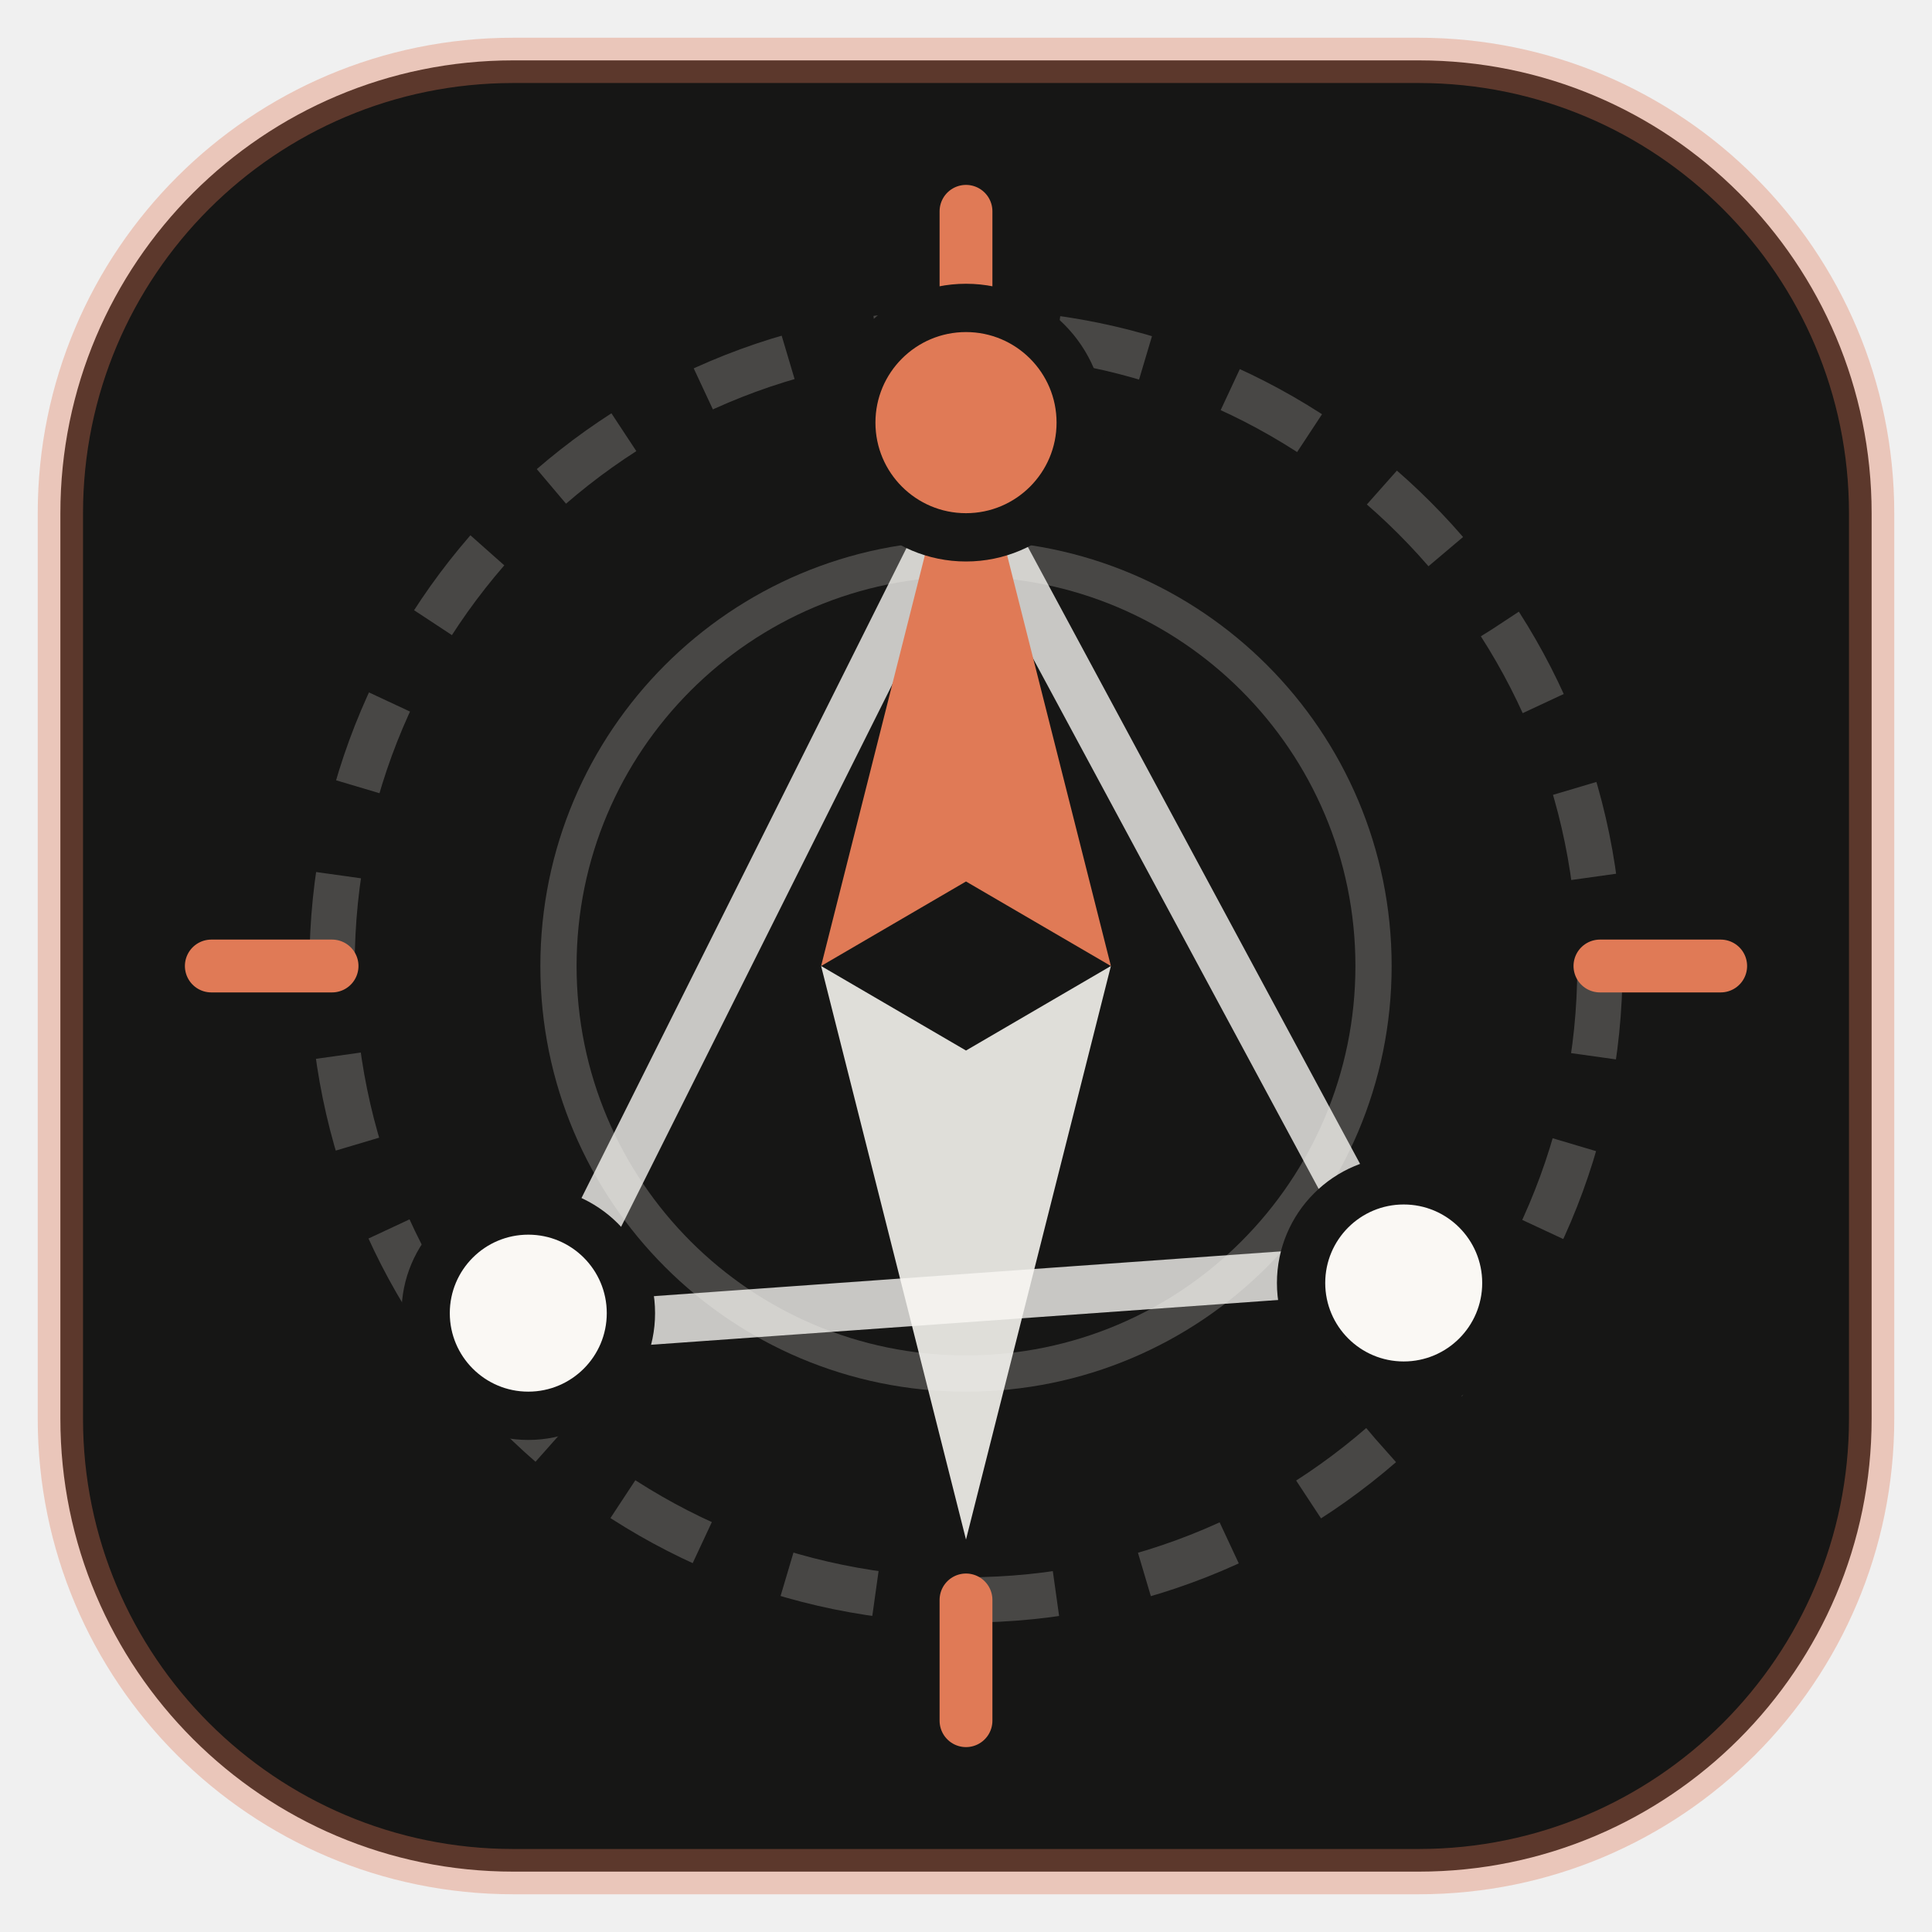
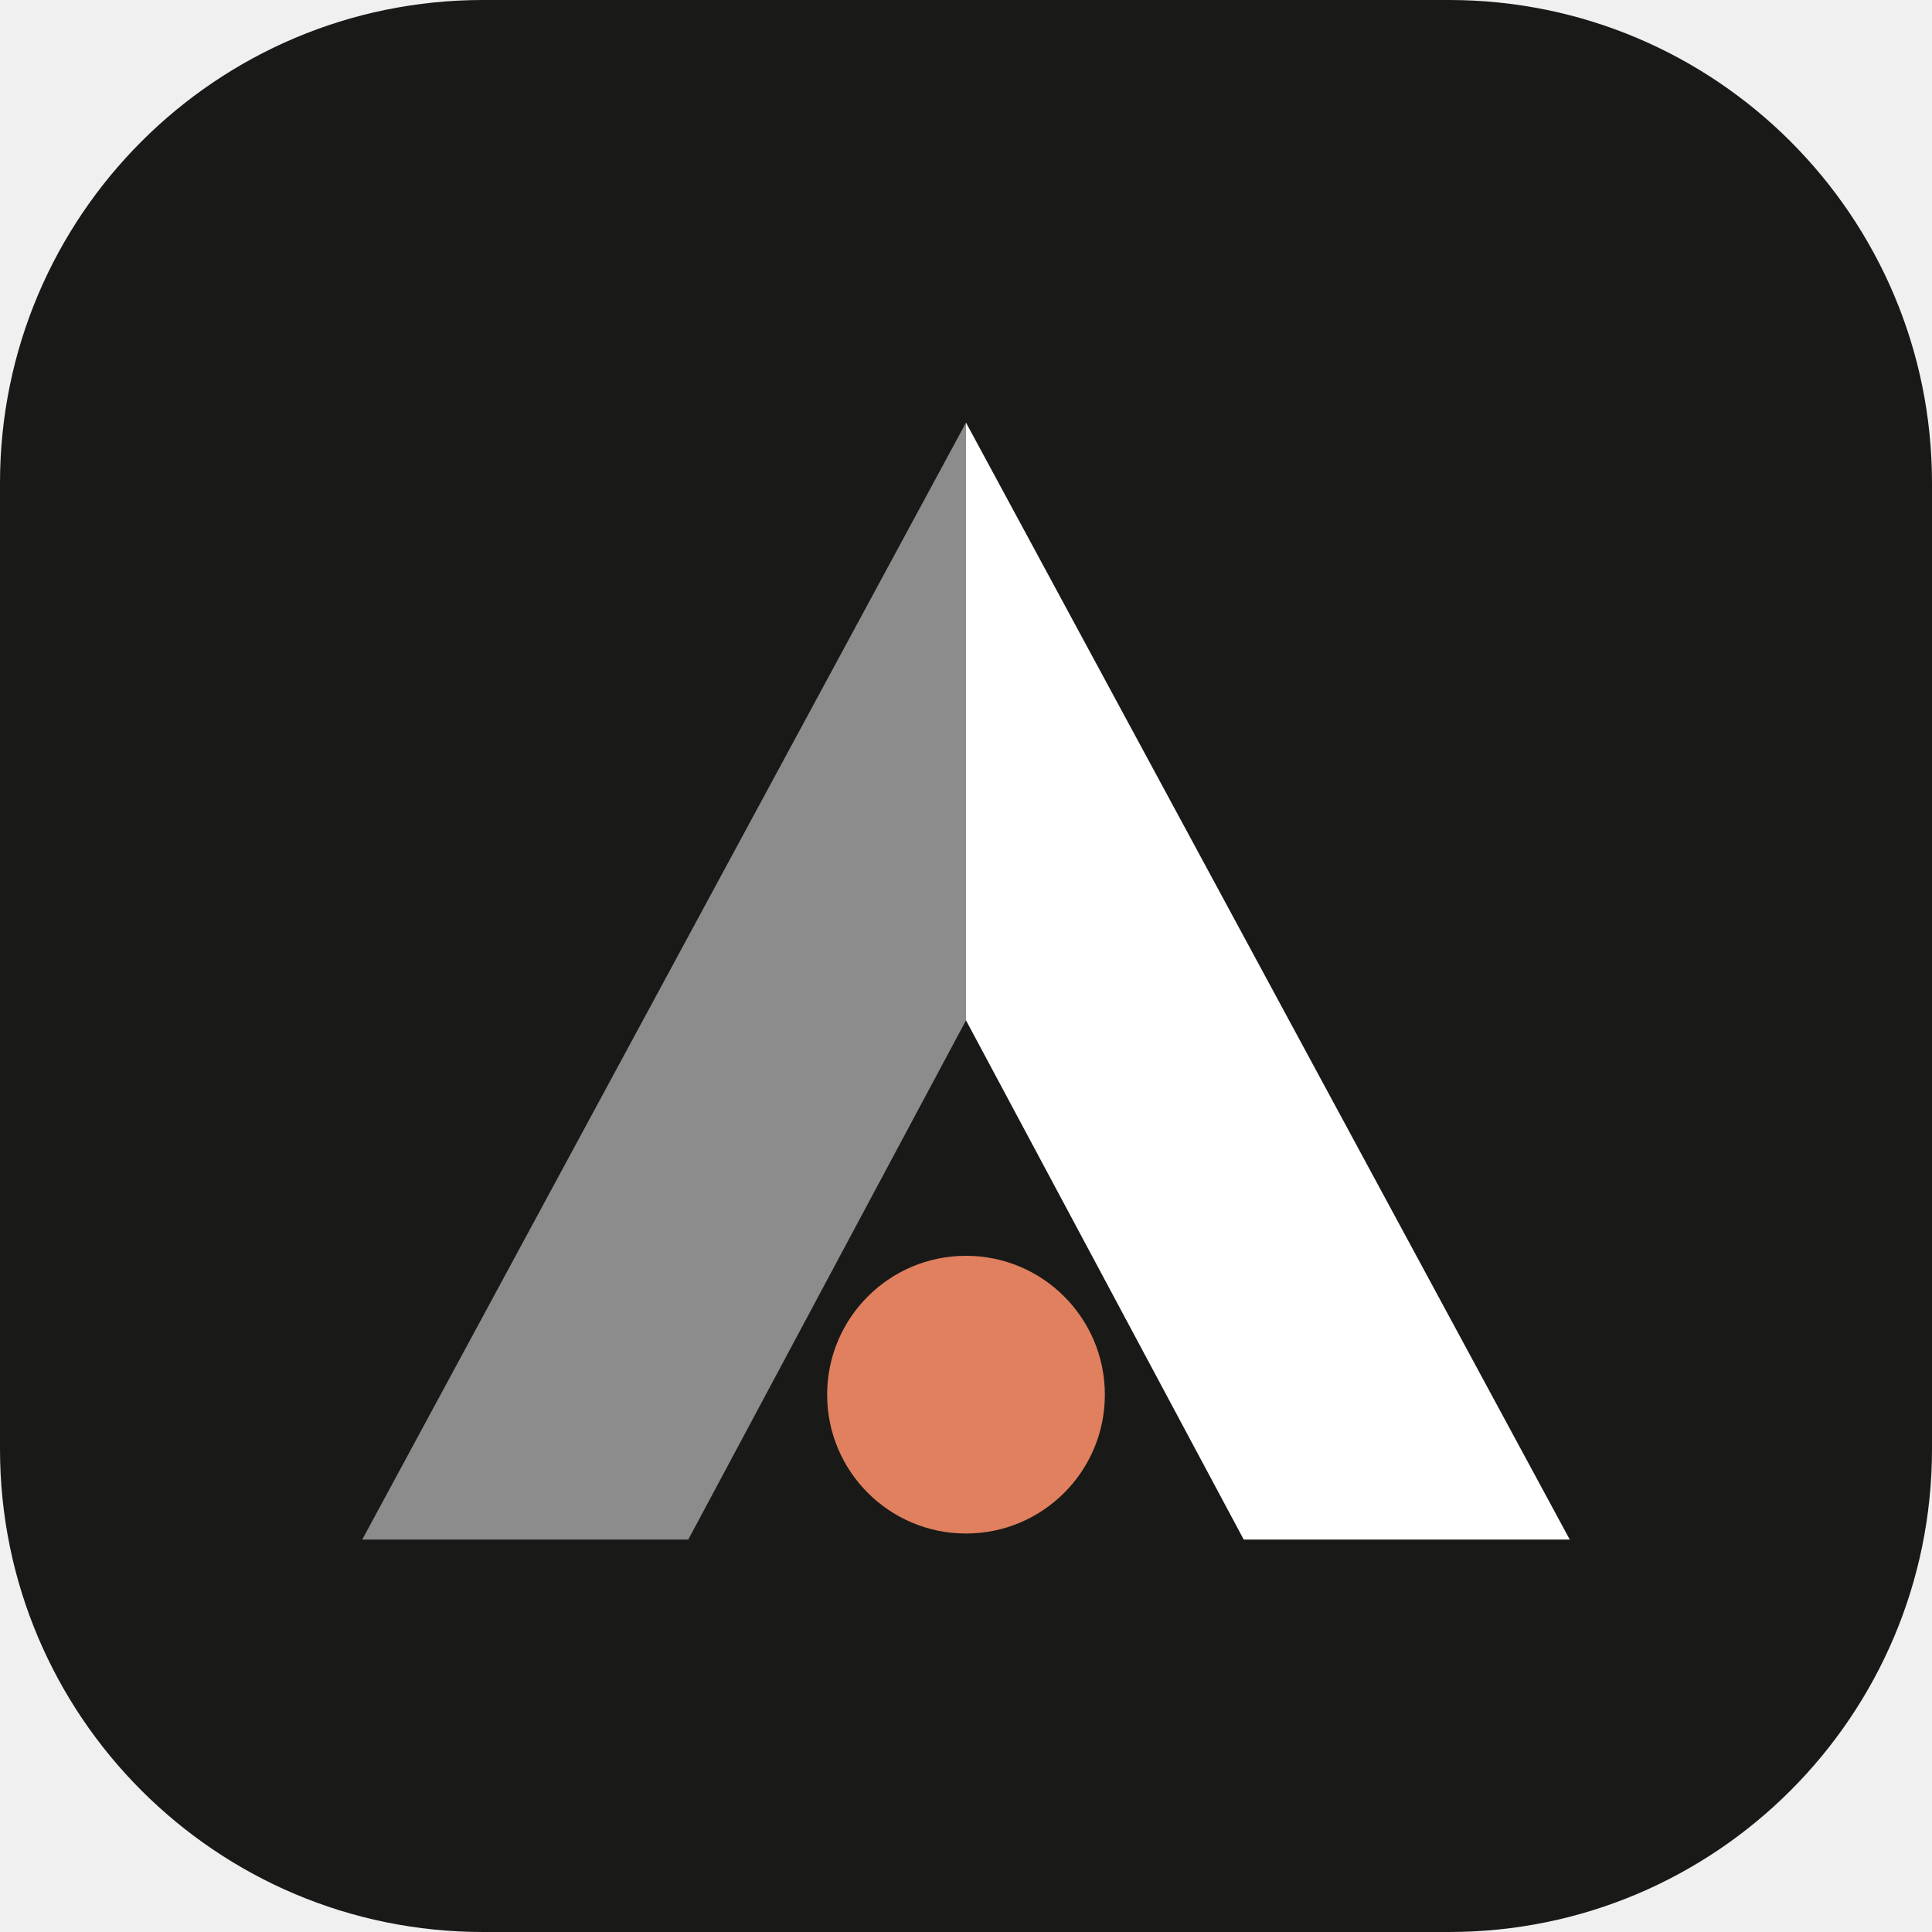
- <svg xmlns="http://www.w3.org/2000/svg" viewBox="0 0 64 64" fill="none">
+ <svg xmlns="http://www.w3.org/2000/svg" viewBox="0 0 32 32" fill="none">
  <style>
-     .bg { fill: #161615; }
-     .ring { stroke: #FAF8F4; stroke-opacity: 0.22; }
-     .edge { stroke: #FAF8F4; stroke-opacity: 0.78; }
-     .needle-north { fill: #E07A56; }
-     .needle-south { fill: #FAF8F4; fill-opacity: 0.88; }
-     .node-accent { fill: #E07A56; stroke: #161615; }
-     .node-light { fill: #FAF8F4; stroke: #161615; }
-     @media (prefers-color-scheme: light) {
-       .bg { fill: #181816; }
+     .tile { fill: #191918; }
+     .face { fill: #FFFFFF; }
+     .node { fill: #E0805E; }
+     @media (prefers-color-scheme: dark) {
+       .tile { fill: #EDEDEA; }
+       .face { fill: #0E0E0D; }
+       .node { fill: #C4552D; }
    }
  </style>
-   <rect class="bg" x="2" y="2" width="60" height="60" rx="15" stroke="#E07A56" stroke-opacity="0.35" stroke-width="1.5" />
-   <circle class="ring" cx="32" cy="32" r="21" stroke-width="1.5" stroke-dasharray="3 3" />
-   <circle class="ring" cx="32" cy="32" r="13.5" stroke-width="1.2" />
-   <path d="M32 7V11M32 53V57M7 32H11M53 32H57" stroke="#E07A56" stroke-width="1.75" stroke-linecap="round" />
-   <path class="edge" d="M18 44L32 16L46 42L18 44Z" stroke-width="1.6" stroke-linejoin="round" />
-   <polygon class="needle-north" points="32,13 36.8,32 32,29.2 27.2,32" />
-   <polygon class="needle-south" points="32,51 36.8,32 32,34.8 27.2,32" />
-   <circle class="node-accent" cx="32" cy="14" r="3.8" stroke-width="1.6" />
-   <circle class="node-light" cx="17.5" cy="43.5" r="3.4" stroke-width="1.6" />
-   <circle class="node-light" cx="46.5" cy="42.5" r="3.4" stroke-width="1.6" />
-   <circle fill="#161615" cx="32" cy="32" r="2.2" />
+   <rect class="tile" width="32" height="32" rx="8" />
+   <path class="face" d="M16 7 26 25.5h-5.4L16 16.9Z" />
+   <path class="face" d="M16 7 6 25.5h5.4L16 16.9Z" opacity="0.5" />
+   <circle class="node" cx="16" cy="23.1" r="2.3" />
</svg>
